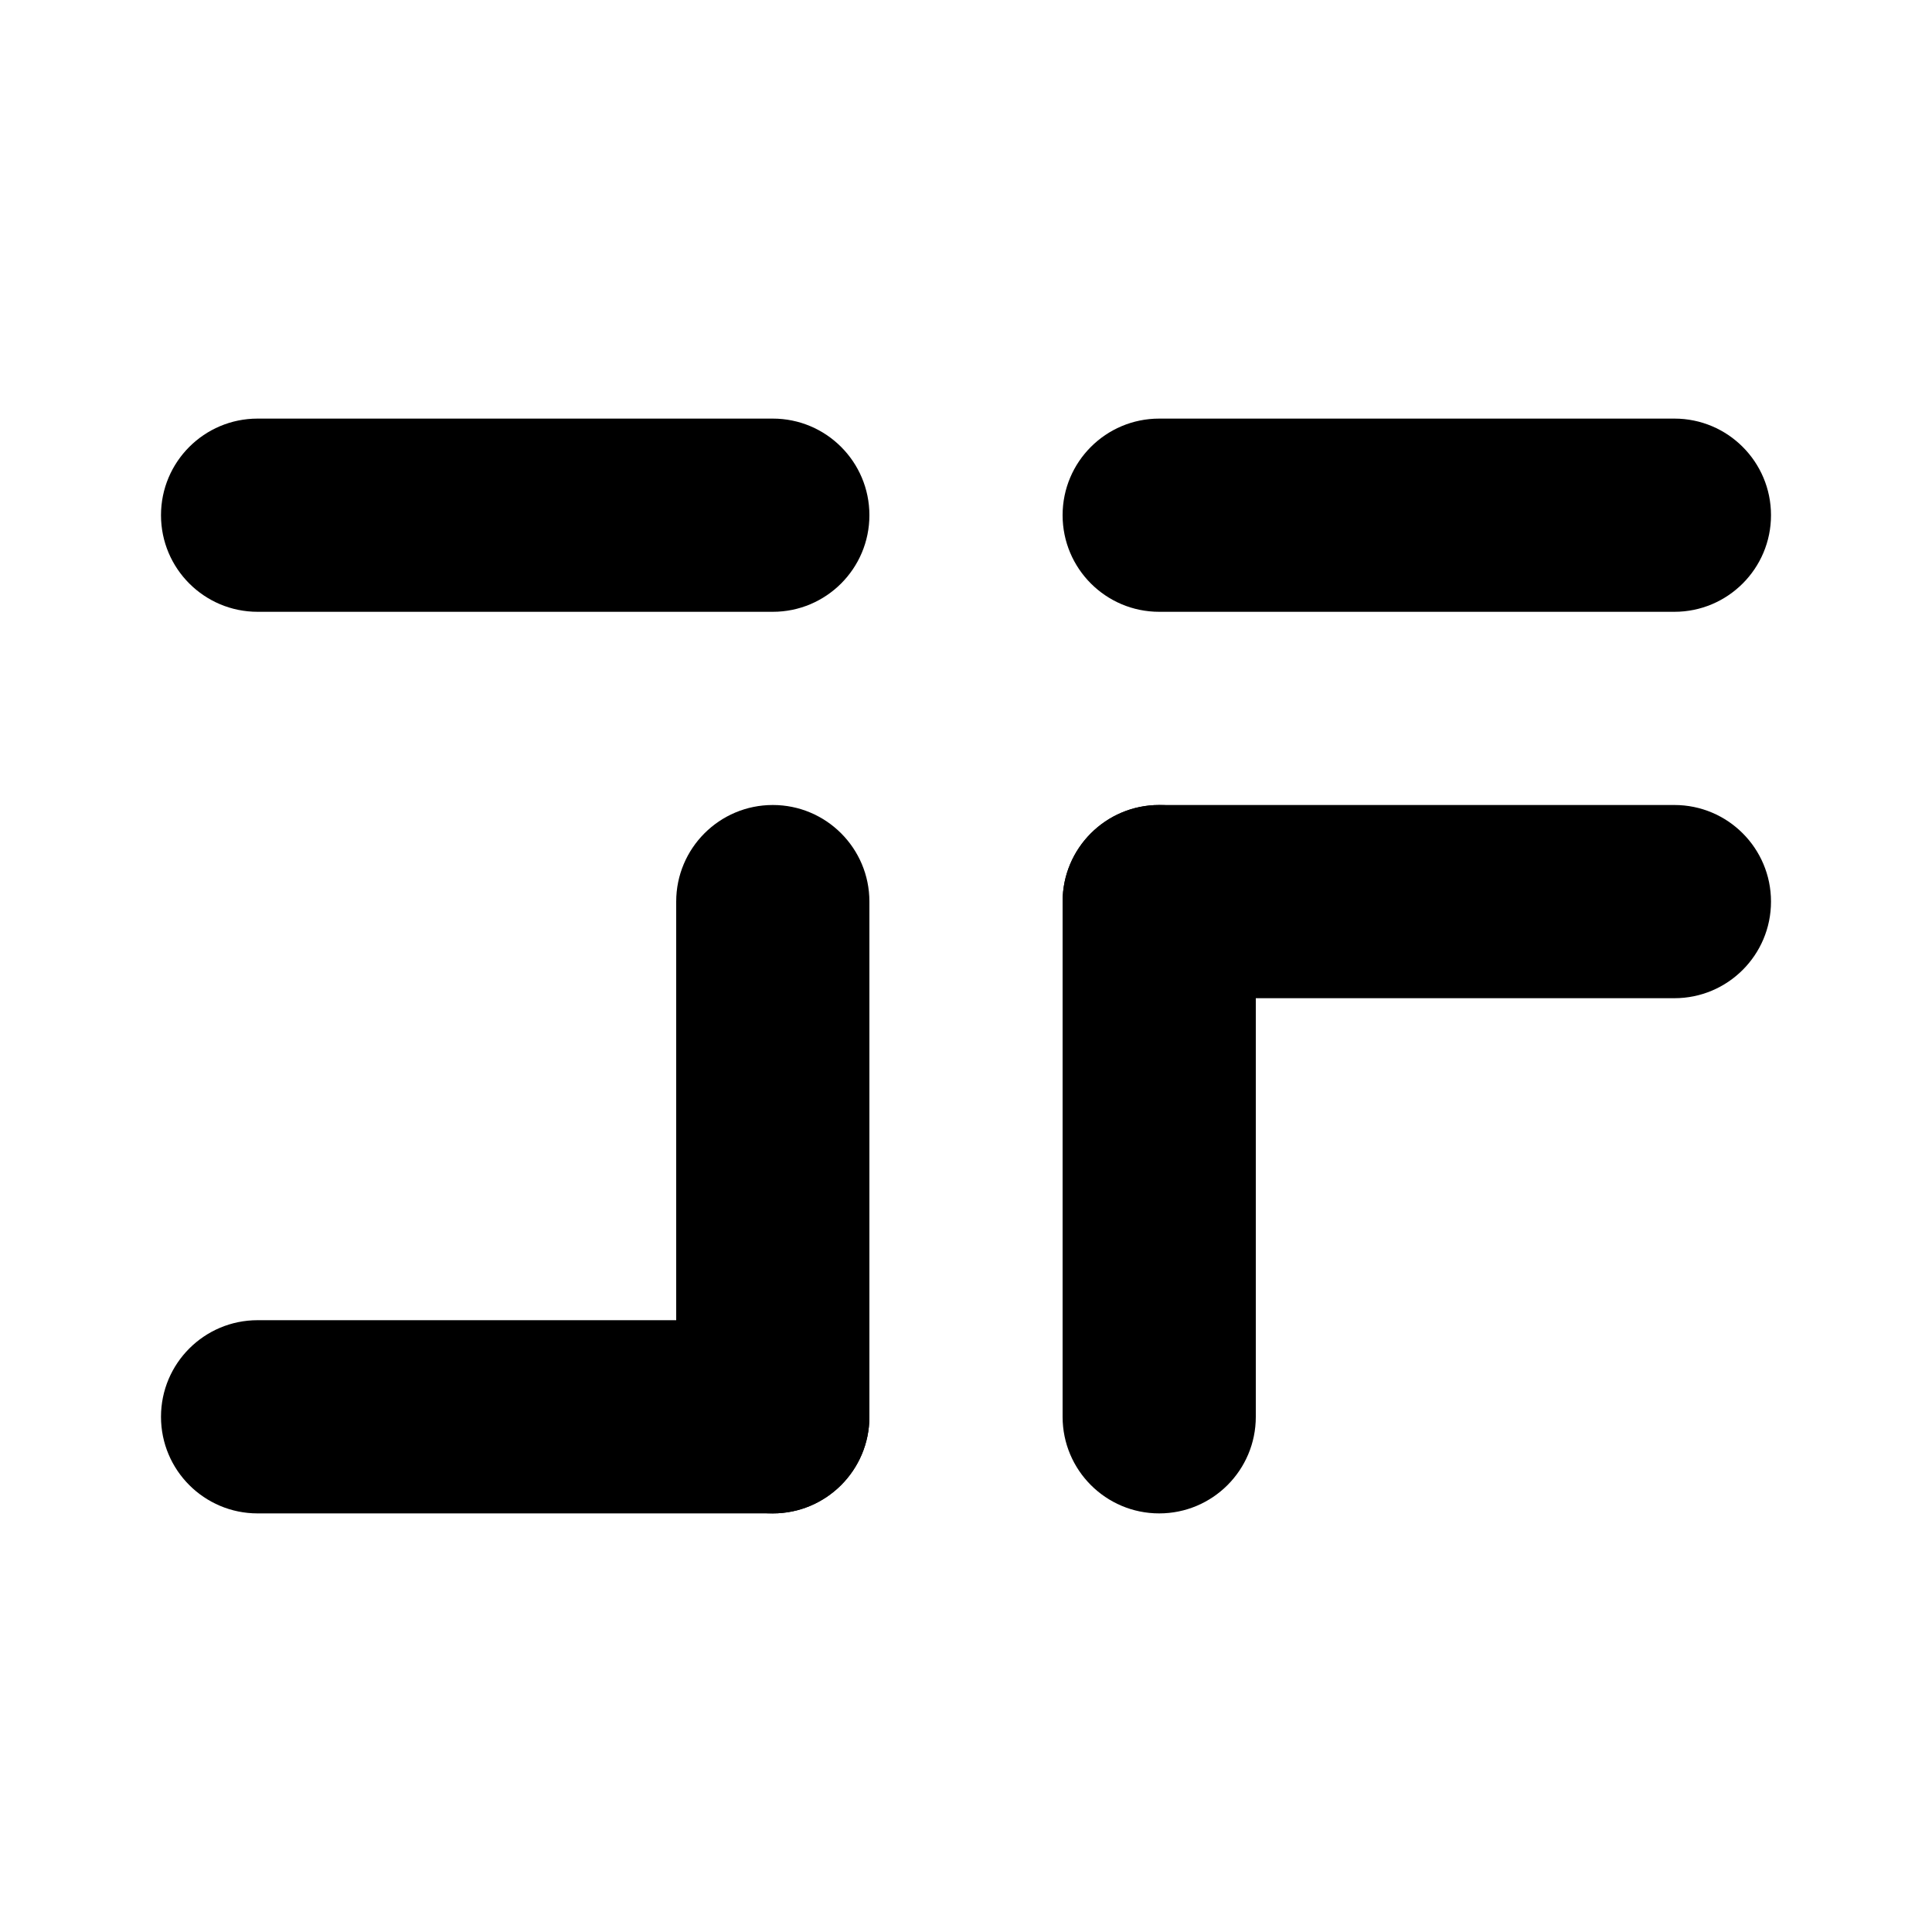
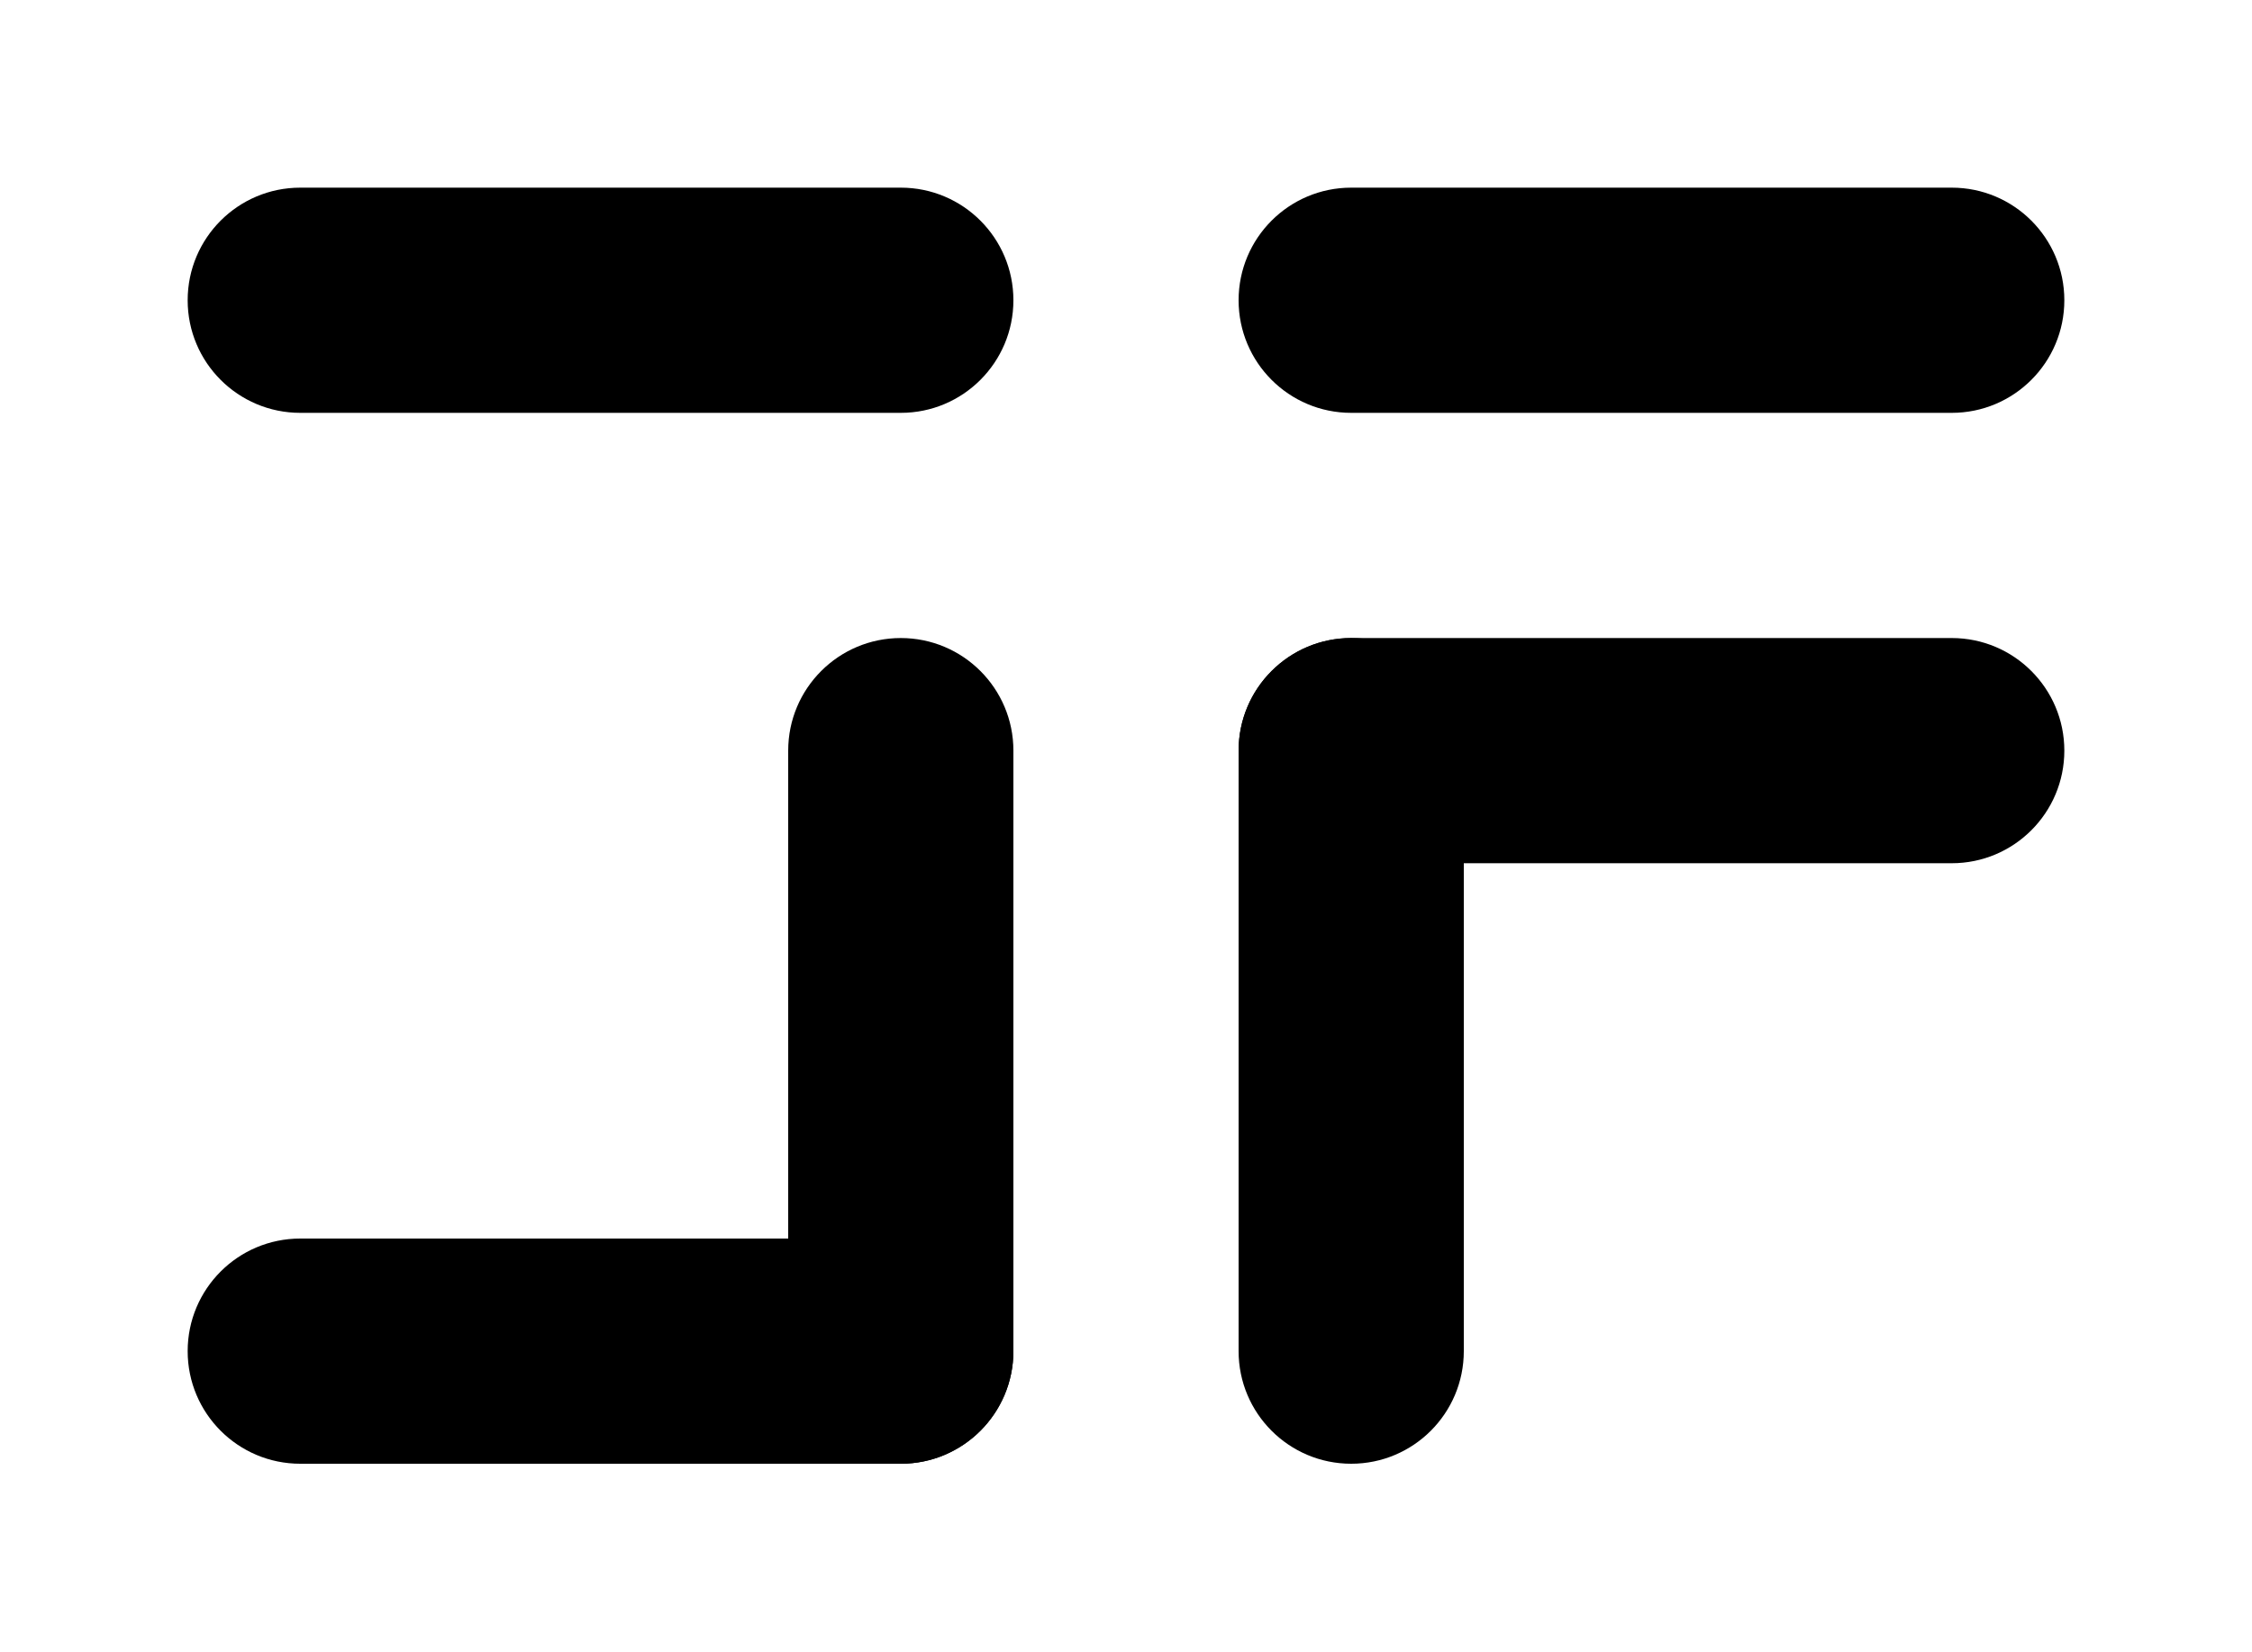
- <svg xmlns="http://www.w3.org/2000/svg" viewBox="0 0 1500 1100" width="512px" height="512px">
+ <svg xmlns="http://www.w3.org/2000/svg" viewBox="0 0 1500 1100" width="100%" height="100%">
  <style>
    path {
      fill: black;
    }
  </style>
  <g>
    <path d="M 200 125              L 600 125              A 5 5 0 0 1 600 275              L 200 275              A 5 5 0 0 1 200 125 Z" />
    <path d="M 200 825              L 600 825              A 5 5 0 0 1 600 975              L 200 975              A 5 5 0 0 1 200 825 Z" />
    <path d="M 525 900              L 525 500              A 5 5 0 0 1 675 500              L 675 900              A 5 5 0 0 1 525 900 Z" />
  </g>
  <g>
    <path d="M 900 125              L 1300 125              A 5 5 0 0 1 1300 275              L 900 275              A 5 5 0 0 1 900 125 Z" />
    <path d="M 900 425              L 1300 425              A 5 5 0 0 1 1300 575              L 900 575              A 5 5 0 0 1 900 425 Z" />
    <path d="M 825 900              L 825 500              A 5 5 0 0 1 975 500              L 975 900              A 5 5 0 0 1 825 900 Z" />
  </g>
</svg>
